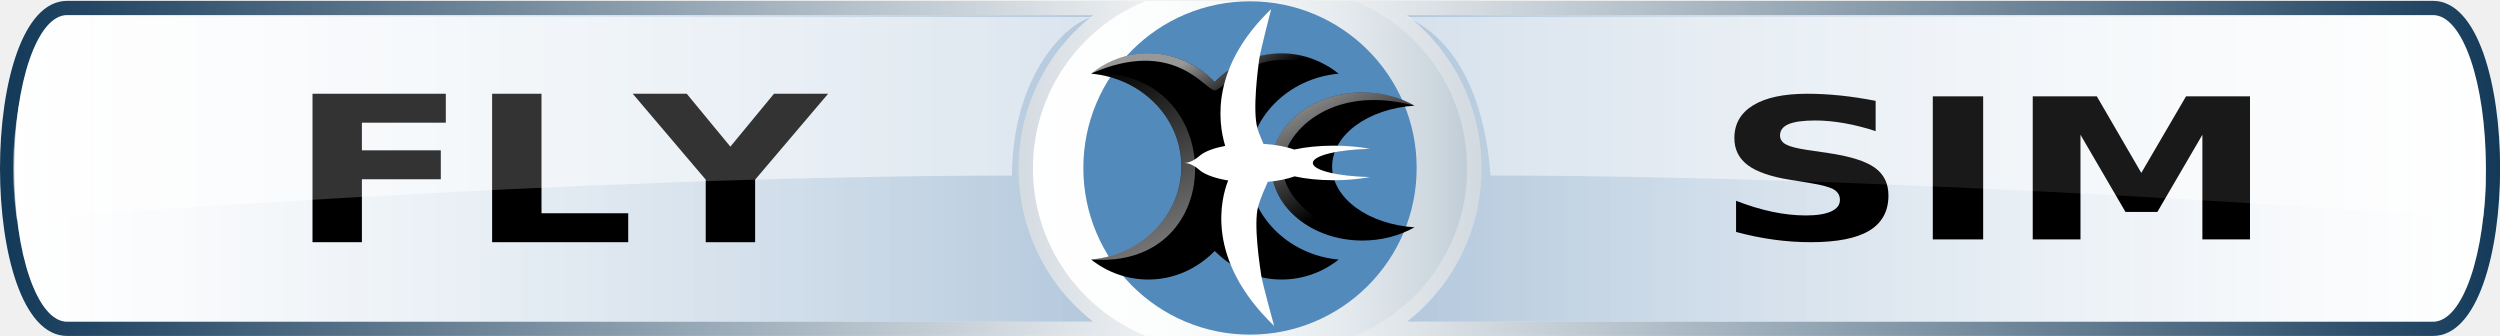
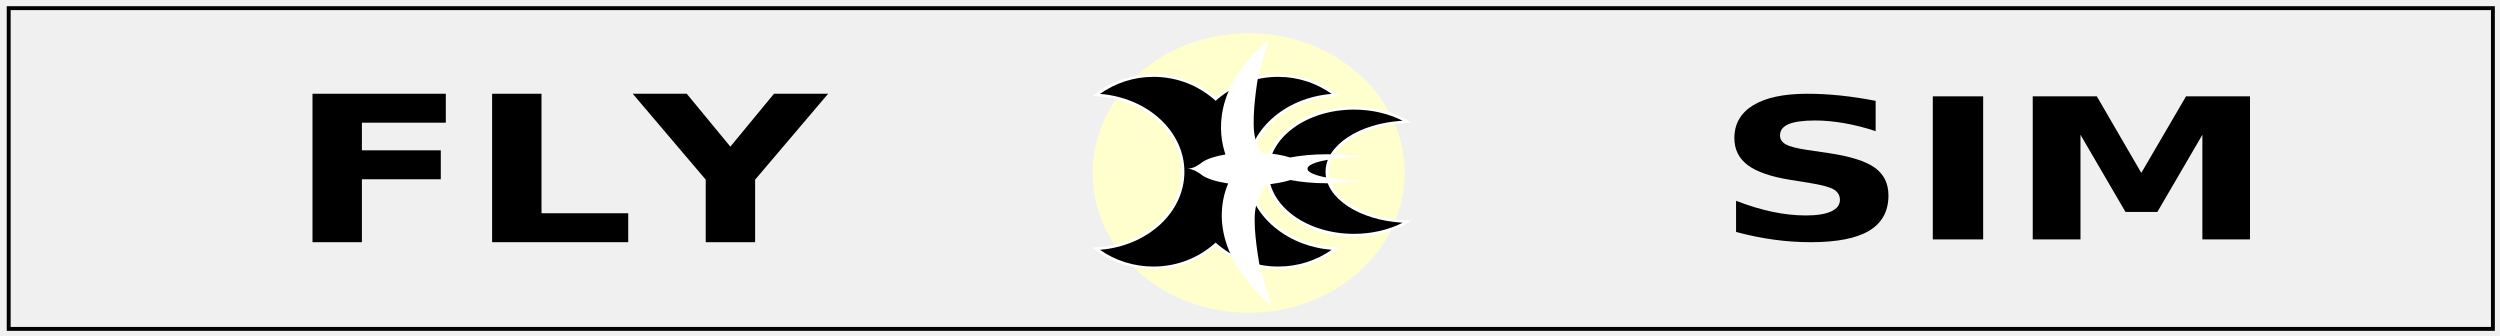
- <svg xmlns="http://www.w3.org/2000/svg" xmlns:xlink="http://www.w3.org/1999/xlink" version="1.1" x="0px" y="0px" width="640" height="86" viewBox="0 0 640 86" enable-background="new 0 0 841.89 595.275" xml:space="preserve" id="svg2">
+ <svg xmlns="http://www.w3.org/2000/svg" xmlns:ns1="http://www.openswatchbook.org/uri/2009/osb" xmlns:xlink="http://www.w3.org/1999/xlink" version="1.1" x="0px" y="0px" width="640" height="86" viewBox="0 0 640 86" enable-background="new 0 0 841.89 595.275" xml:space="preserve" id="svg2">
  <defs id="defs114">
+     <linearGradient id="linearGradient5327" ns1:paint="solid">
+       <stop style="stop-color:#ffffff;stop-opacity:0;" offset="0" id="stop5329" />
+     </linearGradient>
+     <linearGradient id="linearGradient3877" ns1:paint="solid">
+       <stop style="stop-color:#000000;stop-opacity:1;" offset="0" id="stop3879" />
+     </linearGradient>
    <radialGradient id="radialGradient5029" gradientUnits="userSpaceOnUse" cx="47.25" cy="82.5" r="3.78" fx="47.25" fy="82.5" gradientTransform="matrix(0.205043,0,0,0.205043,63.39111,1005.405)">
      <stop offset="0.286" style="stop-color:#ffffff;stop-opacity:0;" id="stop5031" />
      <stop id="stop4671" style="stop-color:#7f7f7f;stop-opacity:0.498;" offset="0.8" />
      <stop offset="1.00" style="stop-color: rgb(0, 0, 0);" id="stop5033" />
    </radialGradient>
    <radialGradient id="radialGradient5021" gradientUnits="userSpaceOnUse" cx="47.25" cy="82.5" r="3.78" fx="47.25" fy="82.5" gradientTransform="matrix(0.205043,0,0,0.205043,63.39111,1005.405)">
      <stop offset="0.01" style="stop-color:#ffffff;stop-opacity:0;" id="stop5023" />
      <stop id="stop4673" style="stop-color:#ffffff;stop-opacity:0.498;" offset="0.8" />
      <stop offset="1" style="stop-color:#ffffff;stop-opacity:1;" id="stop5025" />
    </radialGradient>
    <linearGradient id="linearGradient5091-68">
      <stop style="stop-color:#fffeff;stop-opacity:1;" offset="0" id="stop5093-8" />
      <stop style="stop-color:#fffeff;stop-opacity:0;" offset="1" id="stop5095-2" />
    </linearGradient>
    <radialGradient id="radialGradient5029-1" gradientUnits="userSpaceOnUse" cx="47.25" cy="82.5" r="3.78" fx="47.25" fy="82.5" gradientTransform="matrix(0.205043,0,0,0.205043,63.39111,1005.405)">
      <stop offset="0.286" style="stop-color:#000000;stop-opacity:0;" id="stop5031-7" />
      <stop id="stop4671-4" style="stop-color:#000000;stop-opacity:0;" offset="0.7" />
      <stop offset="0.8" style="stop-color:#000000;stop-opacity:0.196;" id="stop3766" />
      <stop offset="1.00" style="stop-color: rgb(0, 0, 0);" id="stop5033-0" />
    </radialGradient>
    <radialGradient id="radialGradient5021-4" gradientUnits="userSpaceOnUse" cx="47.25" cy="82.5" r="3.78" fx="47.25" fy="82.5" gradientTransform="matrix(0.205043,0,0,0.205043,63.39111,1005.405)">
      <stop offset="0" style="stop-color:#ffffff;stop-opacity:0;" id="stop5025-8" />
      <stop id="stop3768" style="stop-color:#ffffff;stop-opacity:0;" offset="0.6" />
      <stop id="stop3721-8" style="stop-color:#ffffff;stop-opacity:0.196;" offset="0.8" />
      <stop id="stop3719-2" style="stop-color:#ffffff;stop-opacity:1;" offset="1" />
    </radialGradient>
    <linearGradient id="linearGradient5091-3">
      <stop style="stop-color:#fffeff;stop-opacity:1;" offset="0" id="stop5093-87" />
      <stop style="stop-color:#fffeff;stop-opacity:0;" offset="1" id="stop5095-4" />
    </linearGradient>
    <linearGradient id="linearGradient5077-2">
      <stop style="stop-color:#fffeff;stop-opacity:1;" offset="0" id="stop5079-7" />
      <stop style="stop-color:#fffeff;stop-opacity:0;" offset="1" id="stop5081-7" />
    </linearGradient>
    <linearGradient id="SVGID_1_" gradientUnits="userSpaceOnUse" x1="314.451" y1="207.565" x2="438.596" y2="207.565">
      <stop offset="0" style="stop-color:#FFFFFF" id="stop12" />
      <stop offset="0.311" style="stop-color:#FCFDFD" id="stop14" />
      <stop offset="0.53" style="stop-color:#F3F6F7" id="stop16" />
      <stop offset="0.72" style="stop-color:#E3E9ED" id="stop18" />
      <stop offset="0.893" style="stop-color:#CED8DF" id="stop20" />
      <stop offset="1" style="stop-color:#BCCAD4" id="stop22" />
    </linearGradient>
    <linearGradient id="SVGID_2_" gradientUnits="userSpaceOnUse" x1="296.843" y1="304.446" x2="103.083" y2="110.686">
      <stop offset="0" style="stop-color:#FFFFFF" id="stop67" />
      <stop offset="1" style="stop-color:#143A59" id="stop69" />
    </linearGradient>
-     <linearGradient xlink:href="#SVGID_3_" id="linearGradient5322-6" gradientUnits="userSpaceOnUse" x1="41.384" y1="207.565" x2="334" y2="207.565" />
    <linearGradient id="SVGID_3_" gradientUnits="userSpaceOnUse" x1="41.384" y1="207.565" x2="334" y2="207.565">
      <stop offset="0" style="stop-color:#ffffff;stop-opacity:0.196;" id="stop74" />
      <stop offset="1" style="stop-color:#3f74a7;stop-opacity:0.392;" id="stop76" />
    </linearGradient>
    <linearGradient id="SVGID_4_" gradientUnits="userSpaceOnUse" x1="2.555" y1="304.446" x2="-191.206" y2="110.686" gradientTransform="matrix(-1,0,0,1,458.7852,0)">
      <stop offset="0" style="stop-color:#FFFFFF" id="stop81" />
      <stop offset="1" style="stop-color:#143A59" id="stop83" />
    </linearGradient>
-     <linearGradient xlink:href="#SVGID_3_" id="linearGradient6095-0" gradientUnits="userSpaceOnUse" gradientTransform="matrix(-1,0,0,1,458.7852,0)" x1="-252.905" y1="207.565" x2="39.711" y2="207.565" />
-     <linearGradient xlink:href="#SVGID_1_" id="linearGradient5143" gradientUnits="userSpaceOnUse" x1="314.451" y1="207.565" x2="438.596" y2="207.565" />
-     <linearGradient xlink:href="#SVGID_2_" id="linearGradient5145" gradientUnits="userSpaceOnUse" x1="374.509" y1="207.566" x2="39.767" y2="207.566" />
-     <linearGradient xlink:href="#SVGID_4_" id="linearGradient5147" gradientUnits="userSpaceOnUse" gradientTransform="matrix(-1,0,0,1,458.7852,0)" x1="84.956" y1="205.944" x2="-256.378" y2="205.944" />
    <radialGradient id="radialGradient5029-1-6" gradientUnits="userSpaceOnUse" cx="47.25" cy="82.5" r="3.78" fx="47.25" fy="82.5" gradientTransform="matrix(0.205043,0,0,0.205043,63.39111,1005.405)">
      <stop offset="0.286" style="stop-color:#000000;stop-opacity:0;" id="stop5031-7-5" />
      <stop id="stop4671-4-0" style="stop-color:#000000;stop-opacity:0;" offset="0.7" />
      <stop offset="0.8" style="stop-color:#000000;stop-opacity:0.196;" id="stop3766-9" />
      <stop offset="1.00" style="stop-color: rgb(0, 0, 0);" id="stop5033-0-0" />
    </radialGradient>
    <radialGradient id="radialGradient5021-4-6" gradientUnits="userSpaceOnUse" cx="47.25" cy="82.5" r="3.78" fx="47.25" fy="82.5" gradientTransform="matrix(0.205043,0,0,0.205043,63.39111,1005.405)">
      <stop offset="0" style="stop-color:#ffffff;stop-opacity:0;" id="stop5025-8-1" />
      <stop id="stop3768-3" style="stop-color:#ffffff;stop-opacity:0;" offset="0.6" />
      <stop id="stop3721-8-8" style="stop-color:#ffffff;stop-opacity:0.196;" offset="0.8" />
      <stop id="stop3719-2-9" style="stop-color:#ffffff;stop-opacity:1;" offset="1" />
    </radialGradient>
-     <linearGradient xlink:href="#linearGradient5097-4-4" id="linearGradient4372-3" gradientUnits="userSpaceOnUse" gradientTransform="matrix(2.763134,0,0,2.821533,-1023.92,-312.4647)" x1="354.729" y1="231.96" x2="331.811" y2="182.338" />
-     <linearGradient id="linearGradient5097-4-4">
-       <stop style="stop-color:#fffeff;stop-opacity:1;" offset="0" id="stop5099-1-4" />
-       <stop style="stop-color:#fffeff;stop-opacity:0;" offset="1" id="stop5101-1-6" />
-     </linearGradient>
-     <linearGradient xlink:href="#linearGradient5091-3-6" id="linearGradient4374-0" gradientUnits="userSpaceOnUse" gradientTransform="matrix(2.763134,0,0,2.821533,-1023.92,-312.4647)" x1="362.675" y1="176.071" x2="371.379" y2="189.978" />
    <linearGradient id="linearGradient5091-3-6">
      <stop style="stop-color:#fffeff;stop-opacity:1;" offset="0" id="stop5093-87-6" />
      <stop style="stop-color:#fffeff;stop-opacity:0;" offset="1" id="stop5095-4-1" />
    </linearGradient>
-     <linearGradient xlink:href="#linearGradient5077-2-4" id="linearGradient4376-8" gradientUnits="userSpaceOnUse" gradientTransform="matrix(8.394934,0,0,8.394951,-119.6484,-8426.449)" spreadMethod="pad" x1="20.249" y1="1029.575" x2="25.564" y2="1038.782" />
    <linearGradient id="linearGradient5077-2-4">
      <stop style="stop-color:#fffeff;stop-opacity:1;" offset="0" id="stop5079-7-9" />
      <stop style="stop-color:#fffeff;stop-opacity:0;" offset="1" id="stop5081-7-6" />
    </linearGradient>
+     <linearGradient id="linearGradient5091-3-6-4">
+       <stop style="stop-color:#fffeff;stop-opacity:1;" offset="0" id="stop5093-87-6-8" />
+       <stop style="stop-color:#fffeff;stop-opacity:0;" offset="1" id="stop5095-4-1-8" />
+     </linearGradient>
+     <linearGradient id="linearGradient5077-2-4-4">
+       <stop style="stop-color:#fffeff;stop-opacity:1;" offset="0" id="stop5079-7-9-5" />
+       <stop style="stop-color:#fffeff;stop-opacity:0;" offset="1" id="stop5081-7-6-5" />
+     </linearGradient>
+     <filter id="filter3867" x="-0.724" width="2.447" y="-3.51" height="8.02" color-interpolation-filters="sRGB">
+       <feGaussianBlur stdDeviation="87.75" id="feGaussianBlur3869" />
+     </filter>
+     <linearGradient xlink:href="#linearGradient5327" id="linearGradient5331" x1="273" y1="122" x2="412" y2="122" gradientUnits="userSpaceOnUse" gradientTransform="matrix(4.575227,0,0,0.774621,-1246.81,-51.36124)" />
  </defs>
-   <g id="layer5">
-     <g id="Layer_1" transform="matrix(0.9439553,0,0,0.9439522,-35.41862,-152.8199)">
-       <linearGradient id="linearGradient4991" gradientUnits="userSpaceOnUse" x1="314.451" y1="207.565" x2="438.596" y2="207.565">
-         <stop offset="0" style="stop-color:#FFFFFF" id="stop4993" />
-         <stop offset="0.311" style="stop-color:#FCFDFD" id="stop4995" />
-         <stop offset="0.53" style="stop-color:#F3F6F7" id="stop4997" />
-         <stop offset="0.72" style="stop-color:#E3E9ED" id="stop4999" />
-         <stop offset="0.893" style="stop-color:#CED8DF" id="stop5001" />
-         <stop offset="1" style="stop-color:#BCCAD4" id="stop5003" />
-       </linearGradient>
-       <rect x="314.451" y="162.131" width="124.145" height="90.869" id="rect24" style="fill:url(#linearGradient5143)" />
-       <linearGradient id="linearGradient5006" gradientUnits="userSpaceOnUse" x1="296.843" y1="304.446" x2="103.083" y2="110.686">
-         <stop offset="0" style="stop-color:#FFFFFF" id="stop5008" />
-         <stop offset="1" style="stop-color:#143A59" id="stop5010" />
-       </linearGradient>
-       <path d="m 317.654,207.565 c 0,-20.566 12.674,-38.163 30.634,-45.434 H 55.715 c -24.258,0 -24.258,90.869 0,90.869 h 292.574 c -17.96,-7.271 -30.635,-24.867 -30.635,-45.435 z" id="path71" style="fill:url(#linearGradient5145)" />
-       <linearGradient id="linearGradient5013" gradientUnits="userSpaceOnUse" x1="41.384" y1="207.565" x2="334" y2="207.565">
-         <stop offset="0" style="stop-color:#ffffff;stop-opacity:0.196;" id="stop5015" />
-         <stop offset="1" style="stop-color:#3f74a7;stop-opacity:0.392;" id="stop5017" />
-       </linearGradient>
-       <path style="fill:#ffffff" d="m 55.715,165.995 c -8.036,0 -14.331,18.26 -14.331,41.571 0,23.311 6.295,41.571 14.331,41.571 0,0 253.7,0 278.285,0 C 321.417,239.293 313.79,224.146 313.79,207.566 c 0,-16.579 7.628,-31.726 20.21,-41.571 -24.585,0 -278.285,0 -278.285,0 z" id="path78-7" />
-       <path d="m 55.715,165.995 c -8.036,0 -14.331,18.26 -14.331,41.571 0,23.311 6.295,41.571 14.331,41.571 0,0 253.7,0 278.285,0 -12.583,-9.844 -20.21,-24.991 -20.21,-41.571 0,-16.579 7.628,-31.726 20.21,-41.571 -24.585,0 -278.285,0 -278.285,0 z" id="path78" style="fill:url(#linearGradient5322-6)" />
-       <linearGradient id="linearGradient5021" gradientUnits="userSpaceOnUse" x1="2.555" y1="304.446" x2="-191.206" y2="110.686" gradientTransform="matrix(-1,0,0,1,458.7852,0)">
-         <stop offset="0" style="stop-color:#FFFFFF" id="stop5023-2" />
-         <stop offset="1" style="stop-color:#143A59" id="stop5025-4" />
-       </linearGradient>
-       <path d="m 435.421,207.565 c 0,-20.566 -12.675,-38.163 -30.635,-45.434 h 292.573 c 24.258,0 24.258,90.869 0,90.869 H 404.785 c 17.96,-7.271 30.636,-24.867 30.636,-45.435 z" id="path85" style="fill:url(#linearGradient5147)" />
-       <path d="m 697.359,165.995 c 8.036,0 14.331,18.26 14.331,41.571 0,23.311 -6.295,41.571 -14.331,41.571 0,0 -253.7,0 -278.285,0 12.583,-9.844 20.21,-24.991 20.21,-41.571 0,-16.579 -7.627,-31.726 -20.209,-41.571 24.584,0 278.284,0 278.284,0 z" id="path92-7" style="fill:#ffffff;fill-opacity:1" />
-       <linearGradient id="SVGID_5_" gradientUnits="userSpaceOnUse" x1="-252.905" y1="207.565" x2="39.711" y2="207.565" gradientTransform="matrix(-1,0,0,1,458.7852,0)">
-         <stop offset="0" style="stop-color:#FFFFFF" id="stop88" />
-         <stop offset="1" style="stop-color:#D7E9F7" id="stop90" />
-       </linearGradient>
-       <path d="m 697.359,165.995 c 8.036,0 14.331,18.26 14.331,41.571 0,23.311 -6.295,41.571 -14.331,41.571 0,0 -253.7,0 -278.285,0 12.583,-9.844 20.21,-24.991 20.21,-41.571 0,-16.579 -7.627,-31.726 -20.209,-41.571 24.584,0 278.284,0 278.284,0 z" id="path92" style="fill:url(#linearGradient6095-0);fill-opacity:1" />
-       <g transform="matrix(1.062008,0,0,1.021764,61.9522,122.5992)" id="g46-7-7" style="fill:#007fff;fill-opacity:1;stroke:#000000;stroke-opacity:1" />
-     </g>
+   <g id="layer5" style="display:inline">
    <g id="Layer_5" transform="matrix(0.9439553,0,0,0.9439522,-35.41862,-152.8199)" />
  </g>
  <g id="Layer_3" display="none" style="display:none" transform="translate(0,-509.275)">
    <rect x="-3.666" y="-42.667" display="inline" width="751" height="518" id="rect5" style="fill:#8a644a;display:inline" />
  </g>
  <g id="Layer_2" display="none" style="display:none" transform="translate(0,-509.275)">
    <rect x="36.318" y="160.656" display="inline" width="680.315" height="93.344" id="rect8" style="fill:none;stroke:#2e4160;display:inline" />
  </g>
-   <g id="layer4">
-     <path d="m 17.837,4.371 c -7.586,0 -17.559,23.149 -13.528,51.871 0,0 141.868,-11.306 254.734,-11.306 0.19,-28.333 16.619,-41.024 21.482,-40.565 -23.207,0 -262.689,0 -262.689,0 z" id="path78-4-3" style="opacity:0.4;fill:#ffffff;fill-opacity:1" />
-     <path d="m 622.796,4.371 c 7.586,0 16.248,30.136 12.827,51.76 0,0 -141.167,-11.195 -254.034,-11.195 -1.265,-17.583 -7.482,-34.306 -21.482,-40.565 23.207,0 262.689,0 262.689,0 z" id="path78-4-3-1" style="opacity:0.4;fill:#ffffff;fill-opacity:1" />
-   </g>
+   <g id="layer4" />
  <g id="layer3" style="display:none">
    <g transform="scale(1.135968,0.8803066)" style="font-size:59.213px;font-style:normal;font-weight:normal;fill:#000000;fill-opacity:1;stroke:none;font-family:DejaVu Sans;-inkscape-font-specification:DejaVu Sans" id="text3592">
      <path d="m 70.425,27.263 30.04,0 0,8.414 -18.909,0 0,8.038 17.781,0 0,8.414 -17.781,0 0,18.302 -11.131,0 z" style="font-variant:normal;font-weight:bold;font-stretch:normal;font-family:DejaVu Sans;-inkscape-font-specification:DejaVu Sans Bold" id="path5327" />
      <path d="m 110.902,27.263 11.131,0 0,34.753 19.545,0 0,8.414 -30.676,0 z" style="font-variant:normal;font-weight:bold;font-stretch:normal;font-family:DejaVu Sans;-inkscape-font-specification:DejaVu Sans Bold" id="path5329" />
      <path d="m 142.591,27.263 12.172,0 9.83,15.382 9.83,-15.382 12.201,0 -16.451,24.981 0,18.186 -11.131,0 0,-18.186 z" style="font-variant:normal;font-weight:bold;font-stretch:normal;font-family:DejaVu Sans;-inkscape-font-specification:DejaVu Sans Bold" id="path5331" />
    </g>
    <g transform="scale(1.168322,0.8559284)" style="font-size:58.698px;font-style:normal;font-weight:normal;fill:#000000;fill-opacity:1;stroke:none;font-family:DejaVu Sans;-inkscape-font-specification:DejaVu Sans" id="text3592-8">
      <path d="m 410.986,30.161 0,9.057 c -2.35,-1.051 -4.643,-1.844 -6.879,-2.379 -2.236,-0.535 -4.347,-0.802 -6.334,-0.803 -2.637,3.5e-5 -4.586,0.363 -5.847,1.089 -1.261,0.726 -1.892,1.853 -1.892,3.382 -2e-5,1.146 0.425,2.04 1.275,2.68 0.85,0.64 2.393,1.189 4.629,1.648 l 4.7,0.946 c 4.758,0.955 8.14,2.408 10.146,4.357 2.006,1.949 3.009,4.72 3.009,8.312 -4e-5,4.72 -1.4,8.231 -4.199,10.533 -2.799,2.302 -7.075,3.454 -12.826,3.454 -2.713,-10e-7 -5.436,-0.258 -8.168,-0.774 -2.732,-0.516 -5.465,-1.28 -8.197,-2.293 l 0,-9.315 c 2.732,1.452 5.374,2.546 7.925,3.282 2.551,0.736 5.011,1.103 7.38,1.103 2.408,7e-6 4.251,-0.401 5.532,-1.204 1.28,-0.803 1.92,-1.949 1.92,-3.439 -3e-5,-1.338 -0.435,-2.369 -1.304,-3.095 -0.869,-0.726 -2.603,-1.376 -5.202,-1.949 l -4.271,-0.946 c -4.28,-0.917 -7.409,-2.379 -9.387,-4.385 -1.978,-2.006 -2.966,-4.71 -2.966,-8.111 0,-4.261 1.376,-7.538 4.127,-9.831 2.751,-2.293 6.707,-3.439 11.866,-3.439 2.35,4.3e-5 4.767,0.177 7.251,0.53 2.484,0.354 5.054,0.884 7.71,1.591 z" style="font-variant:normal;font-weight:bold;font-stretch:normal;font-family:DejaVu Sans;-inkscape-font-specification:DejaVu Sans Bold" id="path5320" />
      <path d="m 423.511,28.814 11.035,0 0,42.791 -11.035,0 z" style="font-variant:normal;font-weight:bold;font-stretch:normal;font-family:DejaVu Sans;-inkscape-font-specification:DejaVu Sans Bold" id="path5322" />
      <path d="m 445.408,28.814 14.044,0 9.745,22.9 9.802,-22.9 14.015,0 0,42.791 -10.433,0 0,-31.298 -9.859,23.072 -6.993,0 -9.859,-23.072 0,31.298 -10.461,0 z" style="font-variant:normal;font-weight:bold;font-stretch:normal;font-family:DejaVu Sans;-inkscape-font-specification:DejaVu Sans Bold" id="path5324" />
    </g>
  </g>
  <g style="display:inline" id="g5309">
    <g transform="scale(1.135968,0.8803066)" style="font-size:59.213px;font-style:normal;font-weight:normal;fill:#000000;fill-opacity:1;stroke:none;font-family:DejaVu Sans;-inkscape-font-specification:DejaVu Sans" id="text5311">
-       <path d="m 70.425,27.263 30.04,0 0,8.414 -18.909,0 0,8.038 17.781,0 0,8.414 -17.781,0 0,18.302 -11.131,0 z" style="font-variant:normal;font-weight:bold;font-stretch:normal;font-family:DejaVu Sans;-inkscape-font-specification:DejaVu Sans Bold" id="path5334" />
-       <path d="m 110.902,27.263 11.131,0 0,34.753 19.545,0 0,8.414 -30.676,0 z" style="font-variant:normal;font-weight:bold;font-stretch:normal;font-family:DejaVu Sans;-inkscape-font-specification:DejaVu Sans Bold" id="path5336" />
-       <path d="m 142.591,27.263 12.172,0 9.83,15.382 9.83,-15.382 12.201,0 -16.451,24.981 0,18.186 -11.131,0 0,-18.186 z" style="font-variant:normal;font-weight:bold;font-stretch:normal;font-family:DejaVu Sans;-inkscape-font-specification:DejaVu Sans Bold" id="path5338" />
+       <path d="m 70.425,27.263 30.04,0 0,8.414 -18.909,0 0,8.038 17.781,0 0,8.414 -17.781,0 0,18.302 -11.131,0 z" style="font-variant:normal;font-weight:bold;font-stretch:normal;fill:#000000;fill-opacity:1;font-family:DejaVu Sans;-inkscape-font-specification:DejaVu Sans Bold" id="path5334" />
+       <path d="m 110.902,27.263 11.131,0 0,34.753 19.545,0 0,8.414 -30.676,0 z" style="font-variant:normal;font-weight:bold;font-stretch:normal;fill:#000000;fill-opacity:1;font-family:DejaVu Sans;-inkscape-font-specification:DejaVu Sans Bold" id="path5336" />
+       <path d="m 142.591,27.263 12.172,0 9.83,15.382 9.83,-15.382 12.201,0 -16.451,24.981 0,18.186 -11.131,0 0,-18.186 z" style="font-variant:normal;font-weight:bold;font-stretch:normal;fill:#000000;fill-opacity:1;font-family:DejaVu Sans;-inkscape-font-specification:DejaVu Sans Bold" id="path5338" />
    </g>
    <g transform="scale(1.168322,0.8559284)" style="font-size:58.698px;font-style:normal;font-weight:normal;fill:#000000;fill-opacity:1;stroke:none;font-family:DejaVu Sans;-inkscape-font-specification:DejaVu Sans" id="text5315">
-       <path d="m 410.986,30.161 0,9.057 c -2.35,-1.051 -4.643,-1.844 -6.879,-2.379 -2.236,-0.535 -4.347,-0.802 -6.334,-0.803 -2.637,3.5e-5 -4.586,0.363 -5.847,1.089 -1.261,0.726 -1.892,1.853 -1.892,3.382 -2e-5,1.146 0.425,2.04 1.275,2.68 0.85,0.64 2.393,1.189 4.629,1.648 l 4.7,0.946 c 4.758,0.955 8.14,2.408 10.146,4.357 2.006,1.949 3.009,4.72 3.009,8.312 -4e-5,4.72 -1.4,8.231 -4.199,10.533 -2.799,2.302 -7.075,3.454 -12.826,3.454 -2.713,-10e-7 -5.436,-0.258 -8.168,-0.774 -2.732,-0.516 -5.465,-1.28 -8.197,-2.293 l 0,-9.315 c 2.732,1.452 5.374,2.546 7.925,3.282 2.551,0.736 5.011,1.103 7.38,1.103 2.408,7e-6 4.251,-0.401 5.532,-1.204 1.28,-0.803 1.92,-1.949 1.92,-3.439 -3e-5,-1.338 -0.435,-2.369 -1.304,-3.095 -0.869,-0.726 -2.603,-1.376 -5.202,-1.949 l -4.271,-0.946 c -4.28,-0.917 -7.409,-2.379 -9.387,-4.385 -1.978,-2.006 -2.966,-4.71 -2.966,-8.111 0,-4.261 1.376,-7.538 4.127,-9.831 2.751,-2.293 6.707,-3.439 11.866,-3.439 2.35,4.3e-5 4.767,0.177 7.251,0.53 2.484,0.354 5.054,0.884 7.71,1.591 z" style="font-variant:normal;font-weight:bold;font-stretch:normal;font-family:DejaVu Sans;-inkscape-font-specification:DejaVu Sans Bold" id="path5341" />
-       <path d="m 423.511,28.814 11.035,0 0,42.791 -11.035,0 z" style="font-variant:normal;font-weight:bold;font-stretch:normal;font-family:DejaVu Sans;-inkscape-font-specification:DejaVu Sans Bold" id="path5343" />
-       <path d="m 445.408,28.814 14.044,0 9.745,22.9 9.802,-22.9 14.015,0 0,42.791 -10.433,0 0,-31.298 -9.859,23.072 -6.993,0 -9.859,-23.072 0,31.298 -10.461,0 z" style="font-variant:normal;font-weight:bold;font-stretch:normal;font-family:DejaVu Sans;-inkscape-font-specification:DejaVu Sans Bold" id="path5345" />
+       <path d="m 410.986,30.161 0,9.057 c -2.35,-1.051 -4.643,-1.844 -6.879,-2.379 -2.236,-0.535 -4.347,-0.802 -6.334,-0.803 -2.637,3.5e-5 -4.586,0.363 -5.847,1.089 -1.261,0.726 -1.892,1.853 -1.892,3.382 -2e-5,1.146 0.425,2.04 1.275,2.68 0.85,0.64 2.393,1.189 4.629,1.648 l 4.7,0.946 c 4.758,0.955 8.14,2.408 10.146,4.357 2.006,1.949 3.009,4.72 3.009,8.312 -4e-5,4.72 -1.4,8.231 -4.199,10.533 -2.799,2.302 -7.075,3.454 -12.826,3.454 -2.713,-10e-7 -5.436,-0.258 -8.168,-0.774 -2.732,-0.516 -5.465,-1.28 -8.197,-2.293 l 0,-9.315 c 2.732,1.452 5.374,2.546 7.925,3.282 2.551,0.736 5.011,1.103 7.38,1.103 2.408,7e-6 4.251,-0.401 5.532,-1.204 1.28,-0.803 1.92,-1.949 1.92,-3.439 -3e-5,-1.338 -0.435,-2.369 -1.304,-3.095 -0.869,-0.726 -2.603,-1.376 -5.202,-1.949 l -4.271,-0.946 c -4.28,-0.917 -7.409,-2.379 -9.387,-4.385 -1.978,-2.006 -2.966,-4.71 -2.966,-8.111 0,-4.261 1.376,-7.538 4.127,-9.831 2.751,-2.293 6.707,-3.439 11.866,-3.439 2.35,4.3e-5 4.767,0.177 7.251,0.53 2.484,0.354 5.054,0.884 7.71,1.591 z" style="font-variant:normal;font-weight:bold;font-stretch:normal;fill:#000000;fill-opacity:1;font-family:DejaVu Sans;-inkscape-font-specification:DejaVu Sans Bold" id="path5341" />
+       <path d="m 423.511,28.814 11.035,0 0,42.791 -11.035,0 z" style="font-variant:normal;font-weight:bold;font-stretch:normal;fill:#000000;fill-opacity:1;font-family:DejaVu Sans;-inkscape-font-specification:DejaVu Sans Bold" id="path5343" />
+       <path d="m 445.408,28.814 14.044,0 9.745,22.9 9.802,-22.9 14.015,0 0,42.791 -10.433,0 0,-31.298 -9.859,23.072 -6.993,0 -9.859,-23.072 0,31.298 -10.461,0 z" style="font-variant:normal;font-weight:bold;font-stretch:normal;fill:#000000;fill-opacity:1;font-family:DejaVu Sans;-inkscape-font-specification:DejaVu Sans Bold" id="path5345" />
    </g>
  </g>
-   <g id="g4948">
-     <path style="opacity:0.2;fill:#ffffff;fill-opacity:1" id="path4950" d="m 17.837,4.371 c -7.586,0 -17.559,23.149 -13.528,51.871 0,0 141.868,-11.306 254.734,-11.306 0.19,-28.333 16.619,-41.024 21.482,-40.565 -23.207,0 -262.689,0 -262.689,0 z" />
-     <path style="opacity:0.1;fill:#ffffff;fill-opacity:1" id="path4952" d="m 622.796,4.371 c 7.586,0 16.248,30.136 12.827,51.76 0,0 -141.167,-11.195 -254.034,-11.195 -1.265,-17.583 -7.482,-34.306 -21.482,-40.565 23.207,0 262.689,0 262.689,0 z" />
-   </g>
+   <g id="g4948" />
  <g id="layer6">
-     <g id="Swift_Logo" transform="matrix(0.3359375,0,0,0.3359375,315.3056,-49.08409)">
-       <path transform="matrix(7.948951,0,0,7.948951,-113.0261,147.446)" d="m 31.954,15.935 c 0,8.824 -7.153,15.977 -15.977,15.977 C 7.153,31.912 0,24.759 0,15.935 0,7.111 7.153,-0.042 15.977,-0.042 c 8.824,0 15.977,7.153 15.977,15.977 z" id="path5438-9" style="fill:#538abc;fill-opacity:1;fill-rule:nonzero;stroke:none;display:inline" />
-       <g transform="matrix(2.763134,0,0,2.821533,-1023.92,-312.4647)" id="g30-9" style="fill:#000000;display:inline">
-         <path style="fill:#000000" d="m 398.274,207.492 c 0,-8.577 9.966,-15.625 22.708,-16.425 -4.068,-2.255 -9.011,-3.578 -14.346,-3.578 -13.878,0 -25.129,8.955 -25.129,20.003 0,11.046 11.251,20.003 25.129,20.003 5.334,0 10.278,-1.323 14.346,-3.578 -12.742,-0.801 -22.708,-7.848 -22.708,-16.425 z" id="path32-8" />
+     <rect style="fill:url(#linearGradient5331);fill-opacity:1;stroke:#000000;stroke-width:1;stroke-miterlimit:4;stroke-opacity:1;stroke-dasharray:none" id="rect3875" width="635.956" height="82.11" x="2.227" y="2.088" />
+     <path style="fill:#ffffcd;fill-opacity:1;fill-rule:nonzero;stroke:none;display:inline;enable-background:new" id="path5438" d="m 31.954,15.935 a 15.977,15.977 0 1 1 -31.954,0 15.977,15.977 0 1 1 31.954,0 z" transform="matrix(2.499955,0,0,2.239678,279.7135,8.591924)" />
+     <g transform="matrix(0.8690091,0,0,0.7949886,-6.763923,-120.9915)" id="g28-4-5" style="fill:#ffffff;fill-opacity:1;stroke:none;display:inline;enable-background:new">
+       <g id="g30-9" style="fill:#ffffff;fill-opacity:1;stroke:none">
+         <path style="fill:#ffffff;fill-opacity:1" d="m 406.625,186.594 c -14.264,0 -26.031,9.25 -26.031,20.906 0,11.655 11.767,20.906 26.031,20.906 5.484,0 10.576,-1.387 14.781,-3.719 0,0 2.297,-1.497 2.297,-1.497 -1.381,-0.012 -2.66,-0.118 -2.66,-0.118 -6.222,-0.391 -11.756,-2.356 -15.669,-5.166 -3.913,-2.81 -6.188,-6.464 -6.188,-10.406 0,-3.942 2.274,-7.589 6.188,-10.406 3.913,-2.818 9.435,-4.795 15.656,-5.185 0,0 2.228,-0.166 2.228,-0.166 -1.082,-1.014 -1.853,-1.461 -1.853,-1.461 -4.209,-2.333 -9.3,-3.688 -14.781,-3.688 l 0,-2e-5 z" id="path4602-2" />
      </g>
-       <path d="m 6.688,1026 c -1.926,0 -3.718,0.685 -5.188,1.844 4.603,0.411 8.188,4.032 8.188,8.437 0,4.406 -3.584,8.026 -8.188,8.438 1.469,1.158 3.261,1.812 5.188,1.812 2.324,0 4.425,-0.968 6.031,-2.594 1.606,1.626 3.738,2.594 6.062,2.594 1.926,0 3.718,-0.654 5.188,-1.812 -4.603,-0.411 -8.219,-4.031 -8.219,-8.438 0,-4.406 3.615,-8.027 8.219,-8.437 -1.47,-1.158 -3.261,-1.844 -5.188,-1.844 -2.324,0 -4.457,0.968 -6.062,2.594 C 11.113,1026.968 9.012,1026 6.688,1026 z" id="path7570-6" style="fill:#000000;display:inline" transform="matrix(8.394934,0,0,8.394951,-119.6484,-8426.449)" />
-       <path id="path42-7-5" d="m -107.082,202.144 c 19.323,1.727 36.538,10.189 48.923,22.843 12.385,12.655 19.939,29.5 19.939,47.995 0,18.495 -7.554,35.341 -19.939,47.994 -12.385,12.654 -29.601,21.116 -48.923,22.843 53.63,4.157 79.61,-32.605 79.193,-69.735 -0.417,-37.131 -27.233,-74.628 -79.193,-71.94 z" style="opacity:0.5;fill:url(#linearGradient4372-3);fill-opacity:1;display:inline" />
-       <path id="path42-1-0" d="m 81.507,202.144 c -12.337,-9.721 -27.336,-15.426 -43.508,-15.426 -19.51,0 -37.308,8.293 -50.789,21.941 -13.481,-13.649 -31.276,-21.941 -50.786,-21.941 -16.173,0 -31.171,5.703 -43.506,15.426 63.661,-27.857 86.738,12.807 94.17,12.807 7.91,0 31.887,-42.276 94.419,-12.807 z" style="opacity:0.6;fill:url(#linearGradient4374-0);fill-opacity:1;display:inline" />
-       <path id="path32-5-2" d="m 38.837,272.982 c 0,-24.201 35.268,-63.815 100.472,-46.344 -11.24,-6.363 -24.899,-10.095 -39.64,-10.095 -38.347,0 -69.435,25.267 -69.435,56.44 0,31.166 31.088,56.439 69.435,56.439 14.739,0 28.4,-3.733 39.64,-10.096 C 77.521,335.882 38.837,300.346 38.837,272.982 z" style="opacity:0.6;fill:url(#linearGradient4376-8);fill-opacity:1;stroke:none;display:inline" />
-       <g style="fill:#ffffff;fill-opacity:1;stroke:none;display:inline" id="g46-8" transform="matrix(2.763134,0,0,2.756176,-1023.92,-297.4371)">
-         <path transform="matrix(2.008585,0,0,2.013655,327.6683,160.9288)" id="swift" d="m 26.781,1.25 c -8.25,7.927 -7.333,15.43 -6.312,18.781 -1.491,0.282 -2.677,0.718 -3.375,1.25 -0.011,0.008 -0.021,0.023 -0.031,0.031 -0.02,0.019 -0.058,0.041 -0.156,0.125 -0.36,0.309 -1.192,0.938 -2.062,0.938 0.871,0 1.703,0.628 2.062,0.938 0.059,0.054 0.119,0.104 0.188,0.156 0.764,0.576 2.111,1.034 3.781,1.312 -0.956,2.406 -3.246,10.775 6.312,19.969 0,0 -1.62,-5.853 -1.781,-7 C 25.245,36.603 24.319,30.792 25,28.312 c 0.277,-1.011 1.022,-2.699 1.312,-3.344 1.435,-0.129 2.695,-0.395 3.688,-0.75 1.486,0.324 3.325,0.531 5.375,0.531 1.845,0 3.562,-0.17 4.969,-0.438 C 35.937,24.218 32.5,23.392 32.5,22.375 c 0,-1.017 3.437,-1.842 7.844,-1.938 C 38.937,20.17 37.22,20 35.375,20 c -2.064,0 -3.915,0.203 -5.406,0.531 -1.122,-0.394 -2.583,-0.679 -4.25,-0.781 -0.322,-0.746 -0.654,-1.551 -0.812,-2.094 C 24.18,15.164 24.986,9.363 25.125,8.219 25.266,7.075 26.781,1.25 26.781,1.25 z" style="fill:#ffffff;fill-opacity:1;stroke:none" />
-       </g>
+       <g id="g34-2-3" style="fill:#ffffff;fill-opacity:1;stroke:none" />
+       <g id="g34-8-4-1" style="fill:#ffffff;fill-opacity:1;stroke:none" />
+     </g>
+     <path style="fill:#ffffff;fill-opacity:1;display:inline;enable-background:new" d="m 295.287,19.007 c -5.267,0 -10.19,1.683 -14.191,4.509 0,0 -1.391,0.983 -1.391,0.983 0,0 1.803,0.199 1.803,0.199 11.795,0.944 20.957,9.241 20.957,19.292 0,10.053 -9.162,18.348 -20.957,19.292 0,0 -1.823,0.076 -1.823,0.076 0,0 1.41,1.108 1.41,1.108 4.006,2.828 8.932,4.435 14.191,4.435 6.087,0 11.628,-2.242 15.924,-5.913 4.305,3.678 9.917,5.913 16.006,5.913 5.259,0 10.184,-1.606 14.191,-4.435 0,0 1.628,-1.112 1.628,-1.112 0,0 -2.04,-0.071 -2.04,-0.071 -11.795,-0.944 -21.039,-9.242 -21.039,-19.292 0,-10.048 9.244,-18.349 21.039,-19.292 0,0 1.753,-0.161 1.753,-0.161 0,0 -1.341,-1.021 -1.341,-1.021 -4.001,-2.824 -8.924,-4.509 -14.191,-4.509 -6.089,0 -11.701,2.235 -16.006,5.913 -4.295,-3.672 -9.837,-5.913 -15.924,-5.913 l 0,2.36e-4 z" id="path4484-6" />
+     <g style="fill:#000000;display:inline;enable-background:new" id="g30" transform="matrix(0.8690091,0,0,0.7949886,-6.763923,-120.9915)">
+       <path id="path32" d="m 398.274,207.492 c 0,-8.577 9.966,-15.625 22.708,-16.425 -4.068,-2.255 -9.011,-3.578 -14.346,-3.578 -13.878,0 -25.129,8.955 -25.129,20.003 0,11.046 11.251,20.003 25.129,20.003 5.334,0 10.278,-1.323 14.346,-3.578 -12.742,-0.801 -22.708,-7.848 -22.708,-16.425 z" style="fill:#000000" />
+     </g>
+     <path transform="matrix(2.640218,0,0,2.365342,277.6308,-2407.169)" style="fill:#000000;display:inline;enable-background:new" id="path7570" d="m 6.688,1026 c -1.926,0 -3.718,0.685 -5.188,1.844 4.603,0.411 8.188,4.032 8.188,8.437 0,4.406 -3.584,8.026 -8.188,8.438 1.469,1.158 3.261,1.812 5.188,1.812 2.324,0 4.425,-0.968 6.031,-2.594 1.606,1.626 3.738,2.594 6.062,2.594 1.926,0 3.718,-0.654 5.188,-1.812 -4.603,-0.411 -8.219,-4.031 -8.219,-8.438 0,-4.406 3.615,-8.027 8.219,-8.437 -1.47,-1.158 -3.261,-1.844 -5.188,-1.844 -2.324,0 -4.457,0.968 -6.062,2.594 C 11.113,1026.968 9.012,1026 6.688,1026 z" />
+     <g transform="matrix(0.8690091,0,0,0.7765738,-6.763923,-116.7573)" id="g46" style="fill:#ffffff;fill-opacity:1;stroke:none;display:inline;enable-background:new">
+       <path style="fill:#ffffff;fill-opacity:1;stroke:none" d="m 26.781,1.25 c -8.25,7.927 -7.333,15.43 -6.312,18.781 -1.491,0.282 -2.677,0.718 -3.375,1.25 -0.011,0.008 -0.021,0.023 -0.031,0.031 -0.02,0.019 -0.058,0.041 -0.156,0.125 -0.36,0.309 -1.192,0.938 -2.062,0.938 0.871,0 1.703,0.628 2.062,0.938 0.059,0.054 0.119,0.104 0.188,0.156 0.764,0.576 2.111,1.034 3.781,1.312 -0.956,2.406 -3.246,10.775 6.312,19.969 0,0 -1.62,-5.853 -1.781,-7 C 25.245,36.603 24.319,30.792 25,28.312 c 0.277,-1.011 1.022,-2.699 1.312,-3.344 1.435,-0.129 2.695,-0.395 3.688,-0.75 1.486,0.324 3.325,0.531 5.375,0.531 1.845,0 3.562,-0.17 4.969,-0.438 C 35.937,24.218 32.5,23.392 32.5,22.375 c 0,-1.017 3.437,-1.842 7.844,-1.938 C 38.937,20.17 37.22,20 35.375,20 c -2.064,0 -3.915,0.203 -5.406,0.531 -1.122,-0.394 -2.583,-0.679 -4.25,-0.781 -0.322,-0.746 -0.654,-1.551 -0.812,-2.094 C 24.18,15.164 24.986,9.363 25.125,8.219 25.266,7.075 26.781,1.25 26.781,1.25 z" id="swift" transform="matrix(2.008585,0,0,2.013655,327.6683,160.9288)" />
    </g>
  </g>
</svg>
